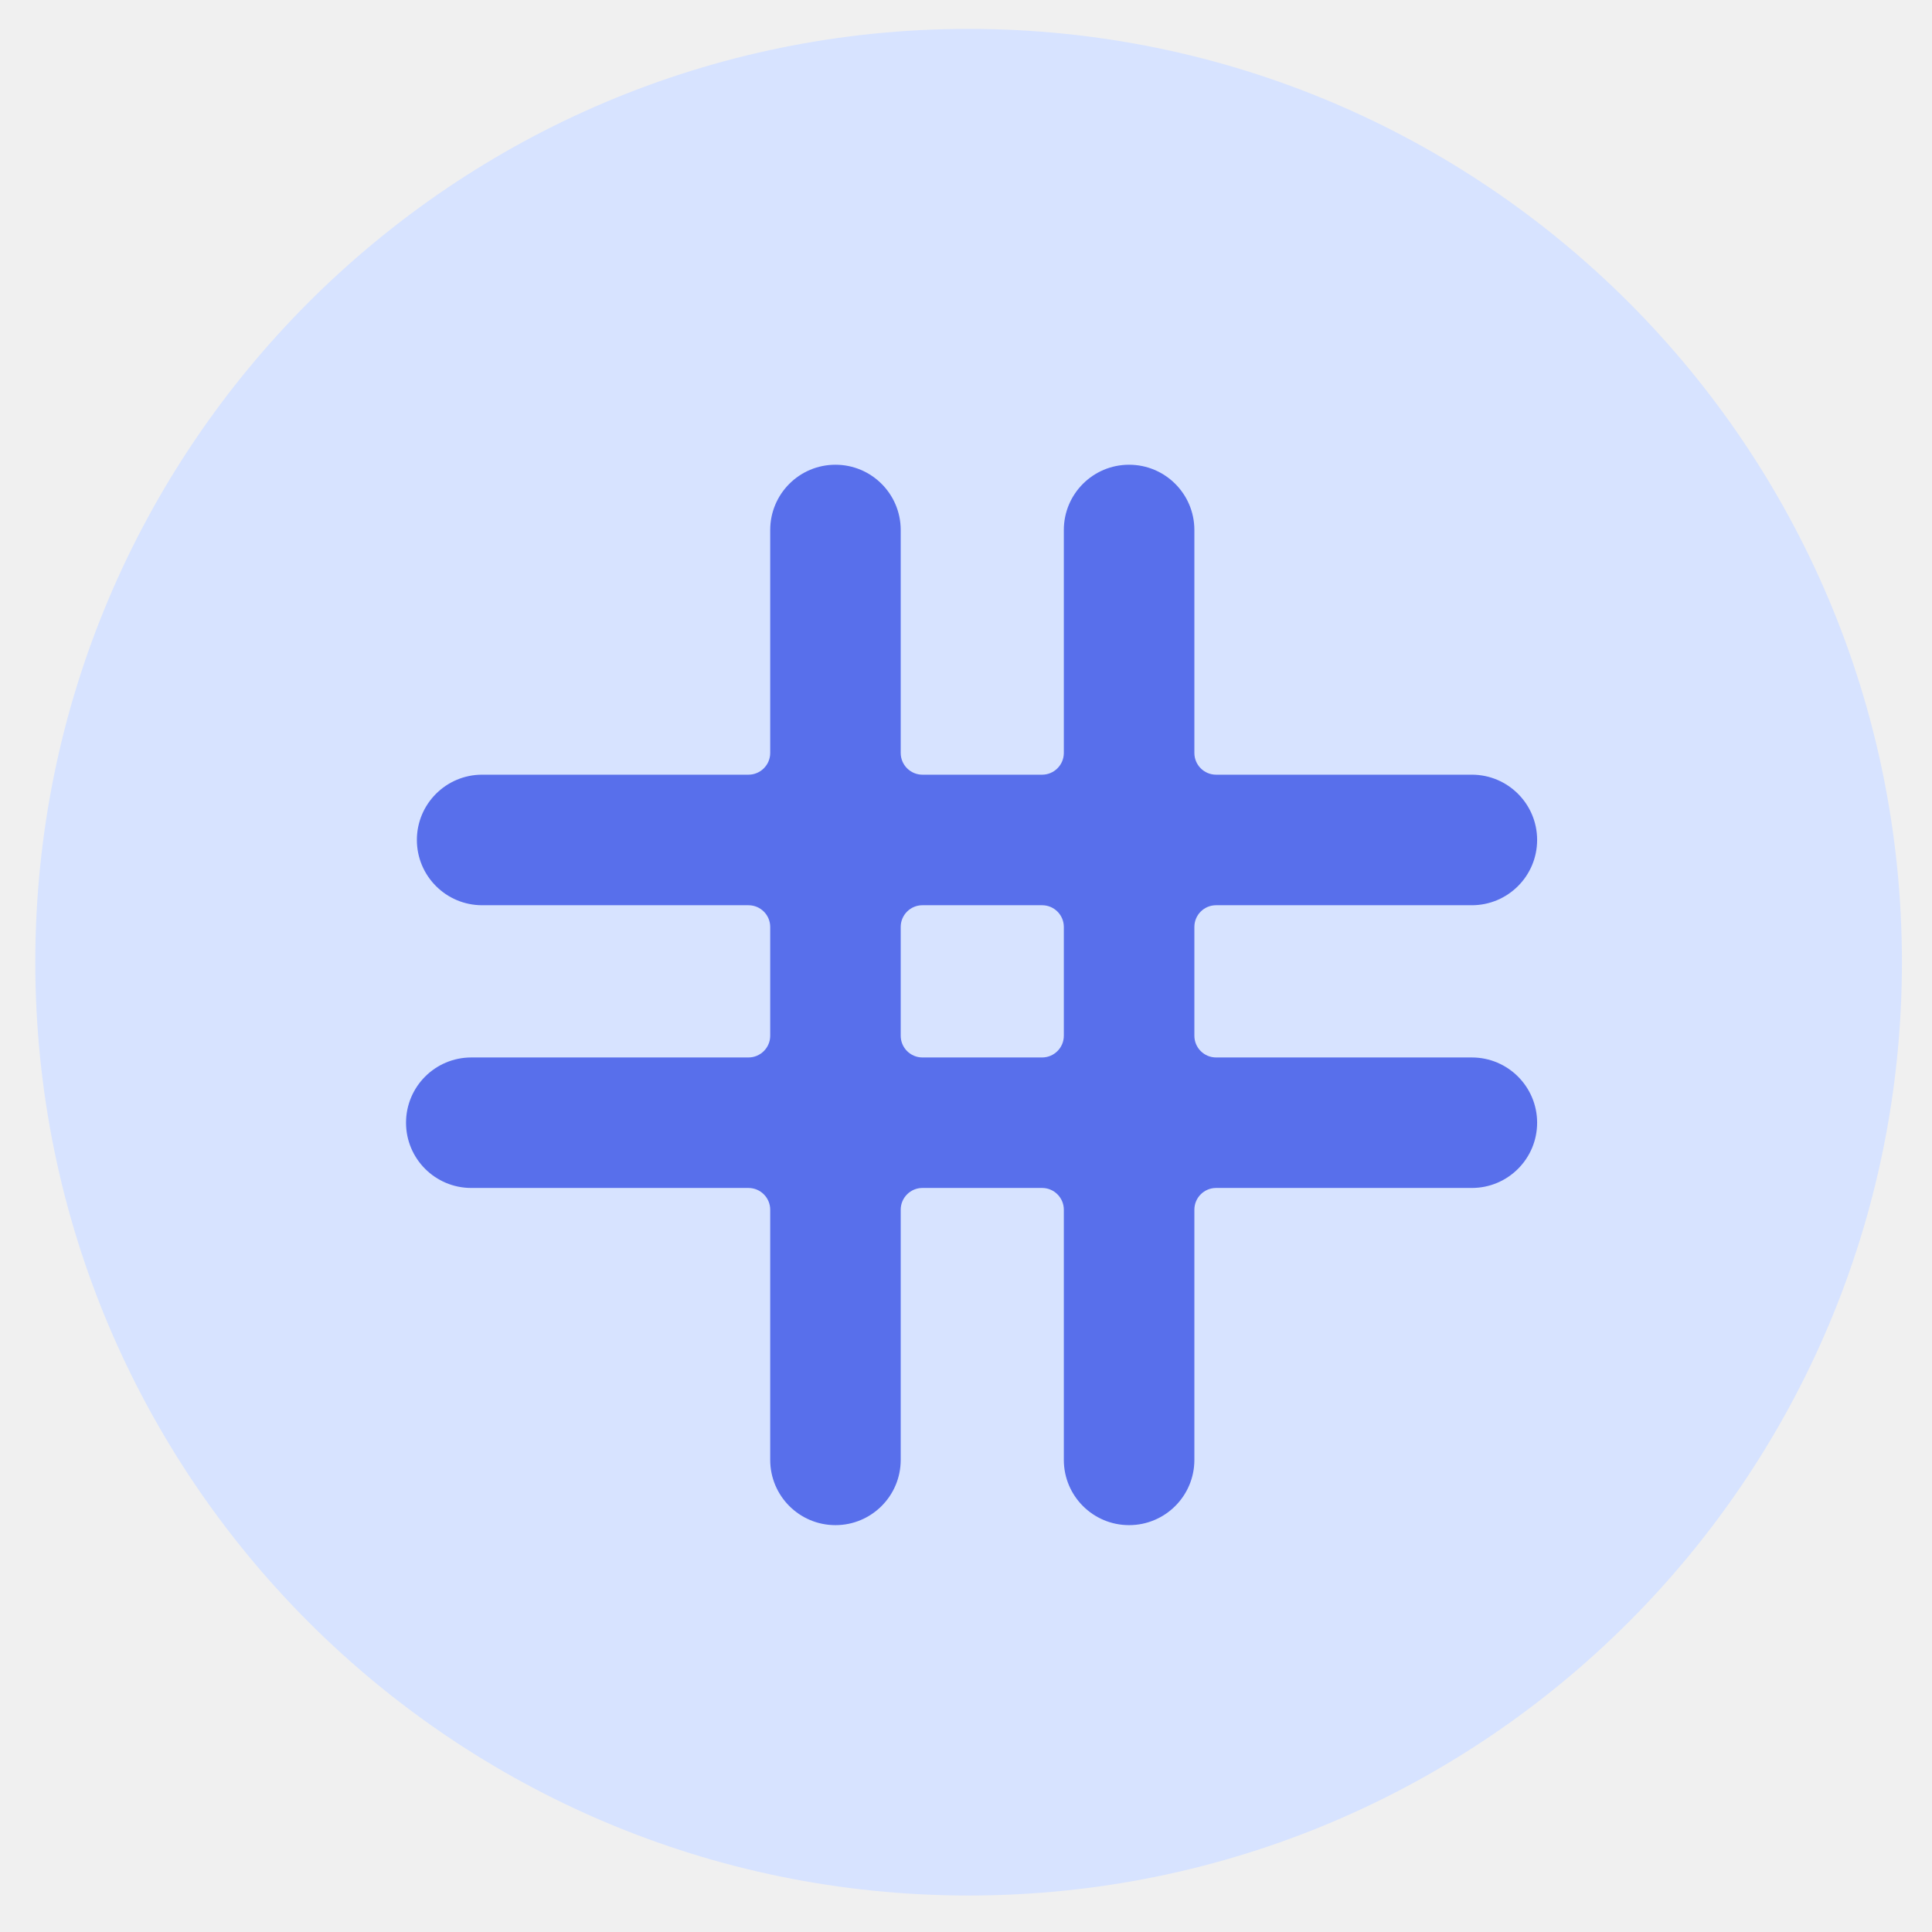
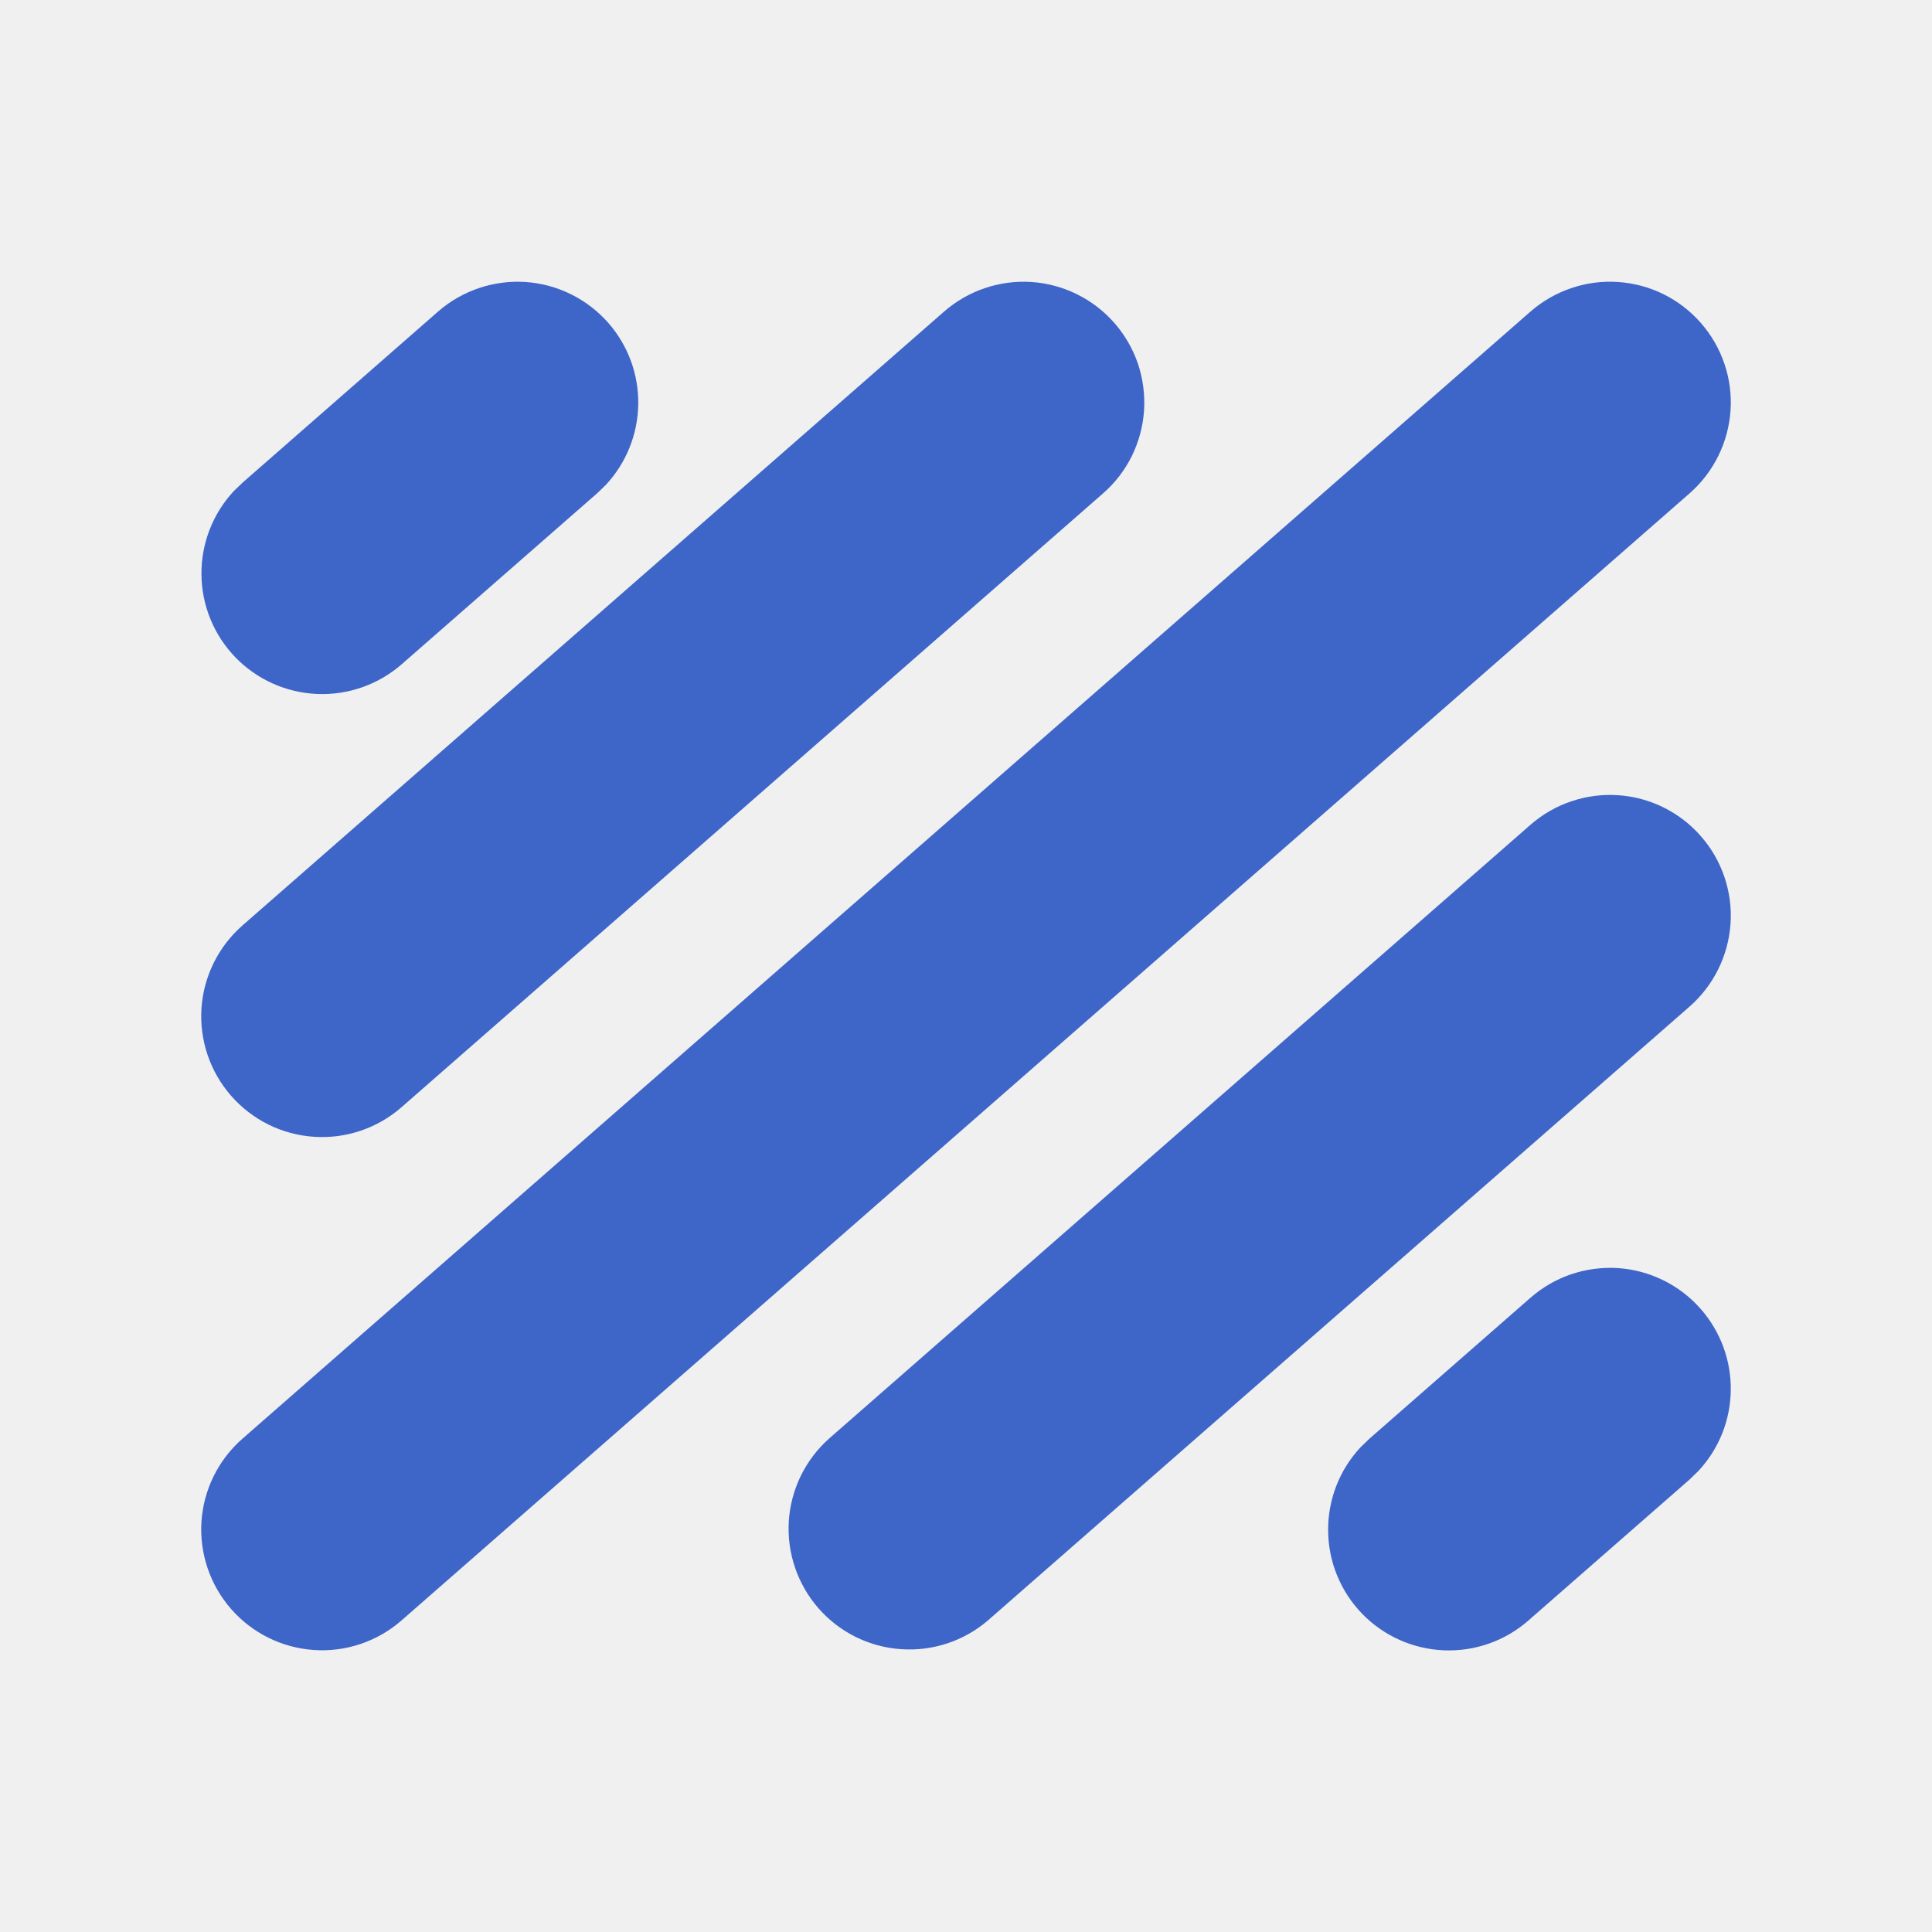
- <svg xmlns="http://www.w3.org/2000/svg" width="44" height="44" viewBox="0 0 44 44" fill="none">
-   <rect x="0.804" y="0.658" width="42.511" height="42.511" rx="21.255" fill="#D7E3FF" />
-   <g clip-path="url(#clip0_623_1428)">
-     <path fill-rule="evenodd" clip-rule="evenodd" d="M20.513 12.07C20.513 11.249 19.847 10.584 19.027 10.584C18.206 10.584 17.541 11.249 17.541 12.07V17.148C17.541 17.421 17.319 17.643 17.045 17.643L10.98 17.643C10.16 17.643 9.494 18.309 9.494 19.129C9.494 19.95 10.16 20.616 10.98 20.616L17.045 20.616C17.319 20.616 17.541 20.837 17.541 21.111V23.588C17.541 23.861 17.319 24.083 17.045 24.083H10.733C9.912 24.083 9.247 24.749 9.247 25.569C9.247 26.39 9.912 27.055 10.733 27.055H17.045C17.319 27.055 17.541 27.277 17.541 27.551V33.248C17.541 34.069 18.206 34.734 19.027 34.734C19.847 34.734 20.513 34.069 20.513 33.248V27.551C20.513 27.277 20.735 27.055 21.008 27.055H23.733C24.006 27.055 24.228 27.277 24.228 27.551V33.248C24.228 34.069 24.893 34.734 25.714 34.734C26.535 34.734 27.201 34.069 27.201 33.248V27.551C27.201 27.277 27.422 27.055 27.696 27.055H33.52C34.341 27.055 35.007 26.39 35.007 25.569C35.007 24.749 34.341 24.083 33.52 24.083H27.696C27.422 24.083 27.201 23.861 27.201 23.588V21.111C27.201 20.837 27.422 20.616 27.696 20.616L33.52 20.616C34.341 20.616 35.007 19.95 35.007 19.129C35.007 18.309 34.341 17.643 33.52 17.643L27.696 17.643C27.422 17.643 27.201 17.421 27.201 17.148V12.07C27.201 11.249 26.535 10.584 25.714 10.584C24.893 10.584 24.228 11.249 24.228 12.07V17.148C24.228 17.421 24.006 17.643 23.733 17.643L21.008 17.643C20.735 17.643 20.513 17.421 20.513 17.148V12.07ZM23.733 24.083C24.006 24.083 24.228 23.861 24.228 23.588V21.111C24.228 20.837 24.006 20.616 23.733 20.616H21.008C20.735 20.616 20.513 20.837 20.513 21.111V23.588C20.513 23.861 20.735 24.083 21.008 24.083H23.733Z" fill="#586FEB" />
+ <svg xmlns="http://www.w3.org/2000/svg" width="25" height="25" viewBox="0 0 25 25" fill="none">
+   <g id="mingcute:background-fill">
+     <g id="Group">
+       <path id="Vector" d="M22.009 4.179C22.145 4.334 22.248 4.513 22.314 4.708C22.38 4.902 22.407 5.107 22.393 5.312C22.379 5.517 22.325 5.717 22.234 5.901C22.143 6.085 22.017 6.249 21.863 6.384L5.196 20.968C4.884 21.241 4.476 21.379 4.063 21.351C3.649 21.323 3.264 21.133 2.991 20.821C2.718 20.509 2.58 20.101 2.607 19.688C2.635 19.274 2.826 18.889 3.138 18.616L19.804 4.032C19.959 3.897 20.138 3.794 20.333 3.728C20.527 3.662 20.733 3.635 20.937 3.649C21.142 3.663 21.342 3.716 21.526 3.807C21.71 3.898 21.874 4.025 22.009 4.179ZM22.009 10.82C22.145 10.974 22.248 11.154 22.314 11.348C22.38 11.543 22.407 11.748 22.393 11.953C22.379 12.158 22.325 12.358 22.234 12.542C22.143 12.726 22.017 12.89 21.863 13.025L12.784 20.968C12.472 21.236 12.066 21.37 11.655 21.34C11.245 21.311 10.862 21.121 10.591 20.811C10.32 20.501 10.182 20.096 10.207 19.685C10.233 19.274 10.42 18.89 10.727 18.616L19.804 10.673C19.959 10.538 20.138 10.434 20.333 10.369C20.527 10.303 20.733 10.276 20.937 10.29C21.142 10.303 21.342 10.357 21.526 10.448C21.71 10.539 21.874 10.665 22.009 10.82ZM22.009 16.94C22.264 17.231 22.402 17.606 22.396 17.992C22.391 18.379 22.242 18.75 21.978 19.033L21.863 19.145L19.779 20.968C19.478 21.233 19.086 21.371 18.686 21.355C18.285 21.339 17.906 21.17 17.626 20.882C17.347 20.594 17.189 20.209 17.186 19.808C17.182 19.407 17.332 19.02 17.606 18.727L17.721 18.616L19.804 16.793C19.959 16.658 20.138 16.554 20.333 16.488C20.527 16.423 20.733 16.396 20.937 16.409C21.142 16.423 21.342 16.477 21.526 16.568C21.71 16.659 21.874 16.785 22.009 16.94ZM14.42 4.179C14.555 4.334 14.659 4.513 14.725 4.707C14.79 4.902 14.817 5.107 14.804 5.312C14.79 5.517 14.736 5.717 14.646 5.901C14.555 6.085 14.428 6.249 14.274 6.384L5.196 14.327C4.884 14.6 4.476 14.738 4.063 14.71C3.649 14.683 3.264 14.492 2.991 14.18C2.718 13.868 2.58 13.461 2.607 13.047C2.635 12.634 2.826 12.248 3.138 11.975L12.216 4.032C12.528 3.76 12.935 3.622 13.348 3.649C13.761 3.677 14.147 3.868 14.42 4.179ZM7.872 4.179C8.127 4.47 8.265 4.845 8.259 5.232C8.253 5.619 8.104 5.99 7.841 6.273L7.726 6.384L5.195 8.598C4.893 8.86 4.502 8.997 4.103 8.98C3.703 8.963 3.326 8.794 3.047 8.507C2.769 8.22 2.611 7.837 2.607 7.437C2.602 7.037 2.751 6.651 3.023 6.357L3.138 6.246L5.668 4.032C5.98 3.76 6.387 3.622 6.8 3.649C7.214 3.677 7.599 3.868 7.872 4.179Z" fill="#3E65C8" />
+     </g>
  </g>
-   <defs>
-     <clipPath id="clip0_623_1428">
-       <rect width="26.751" height="26.751" fill="white" transform="translate(8.75073 8.72656)" />
-     </clipPath>
-   </defs>
</svg>
